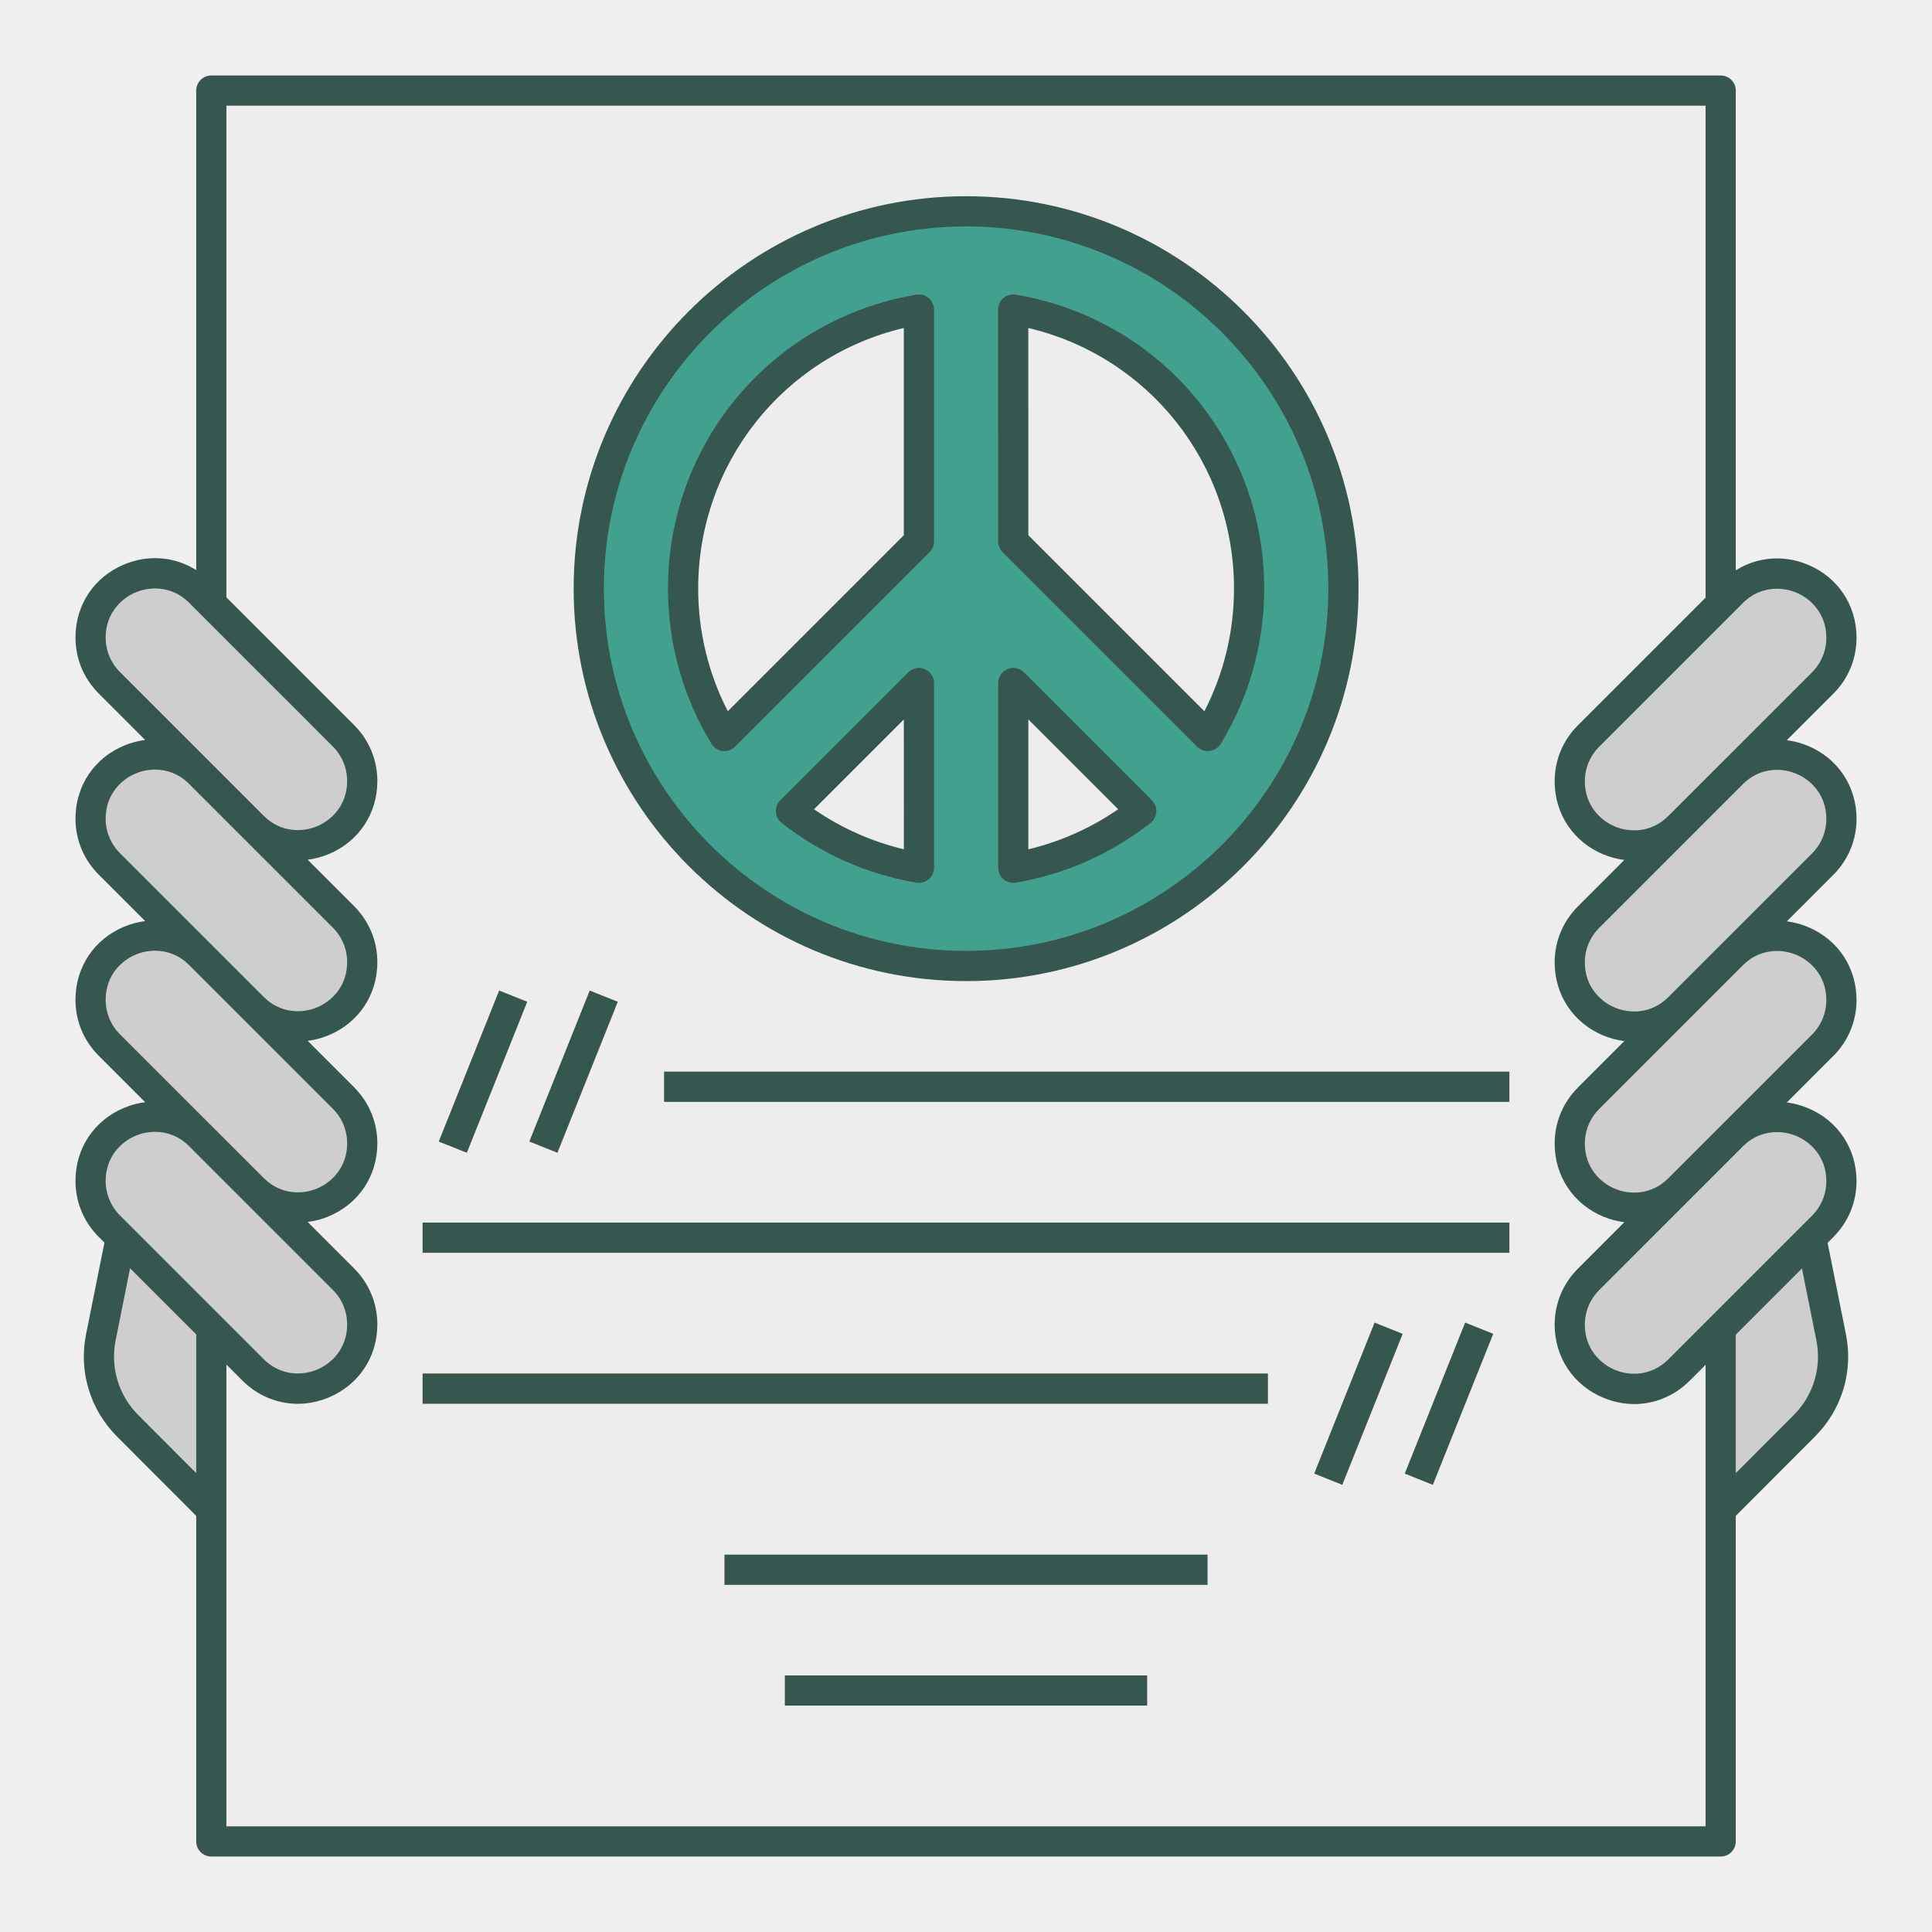
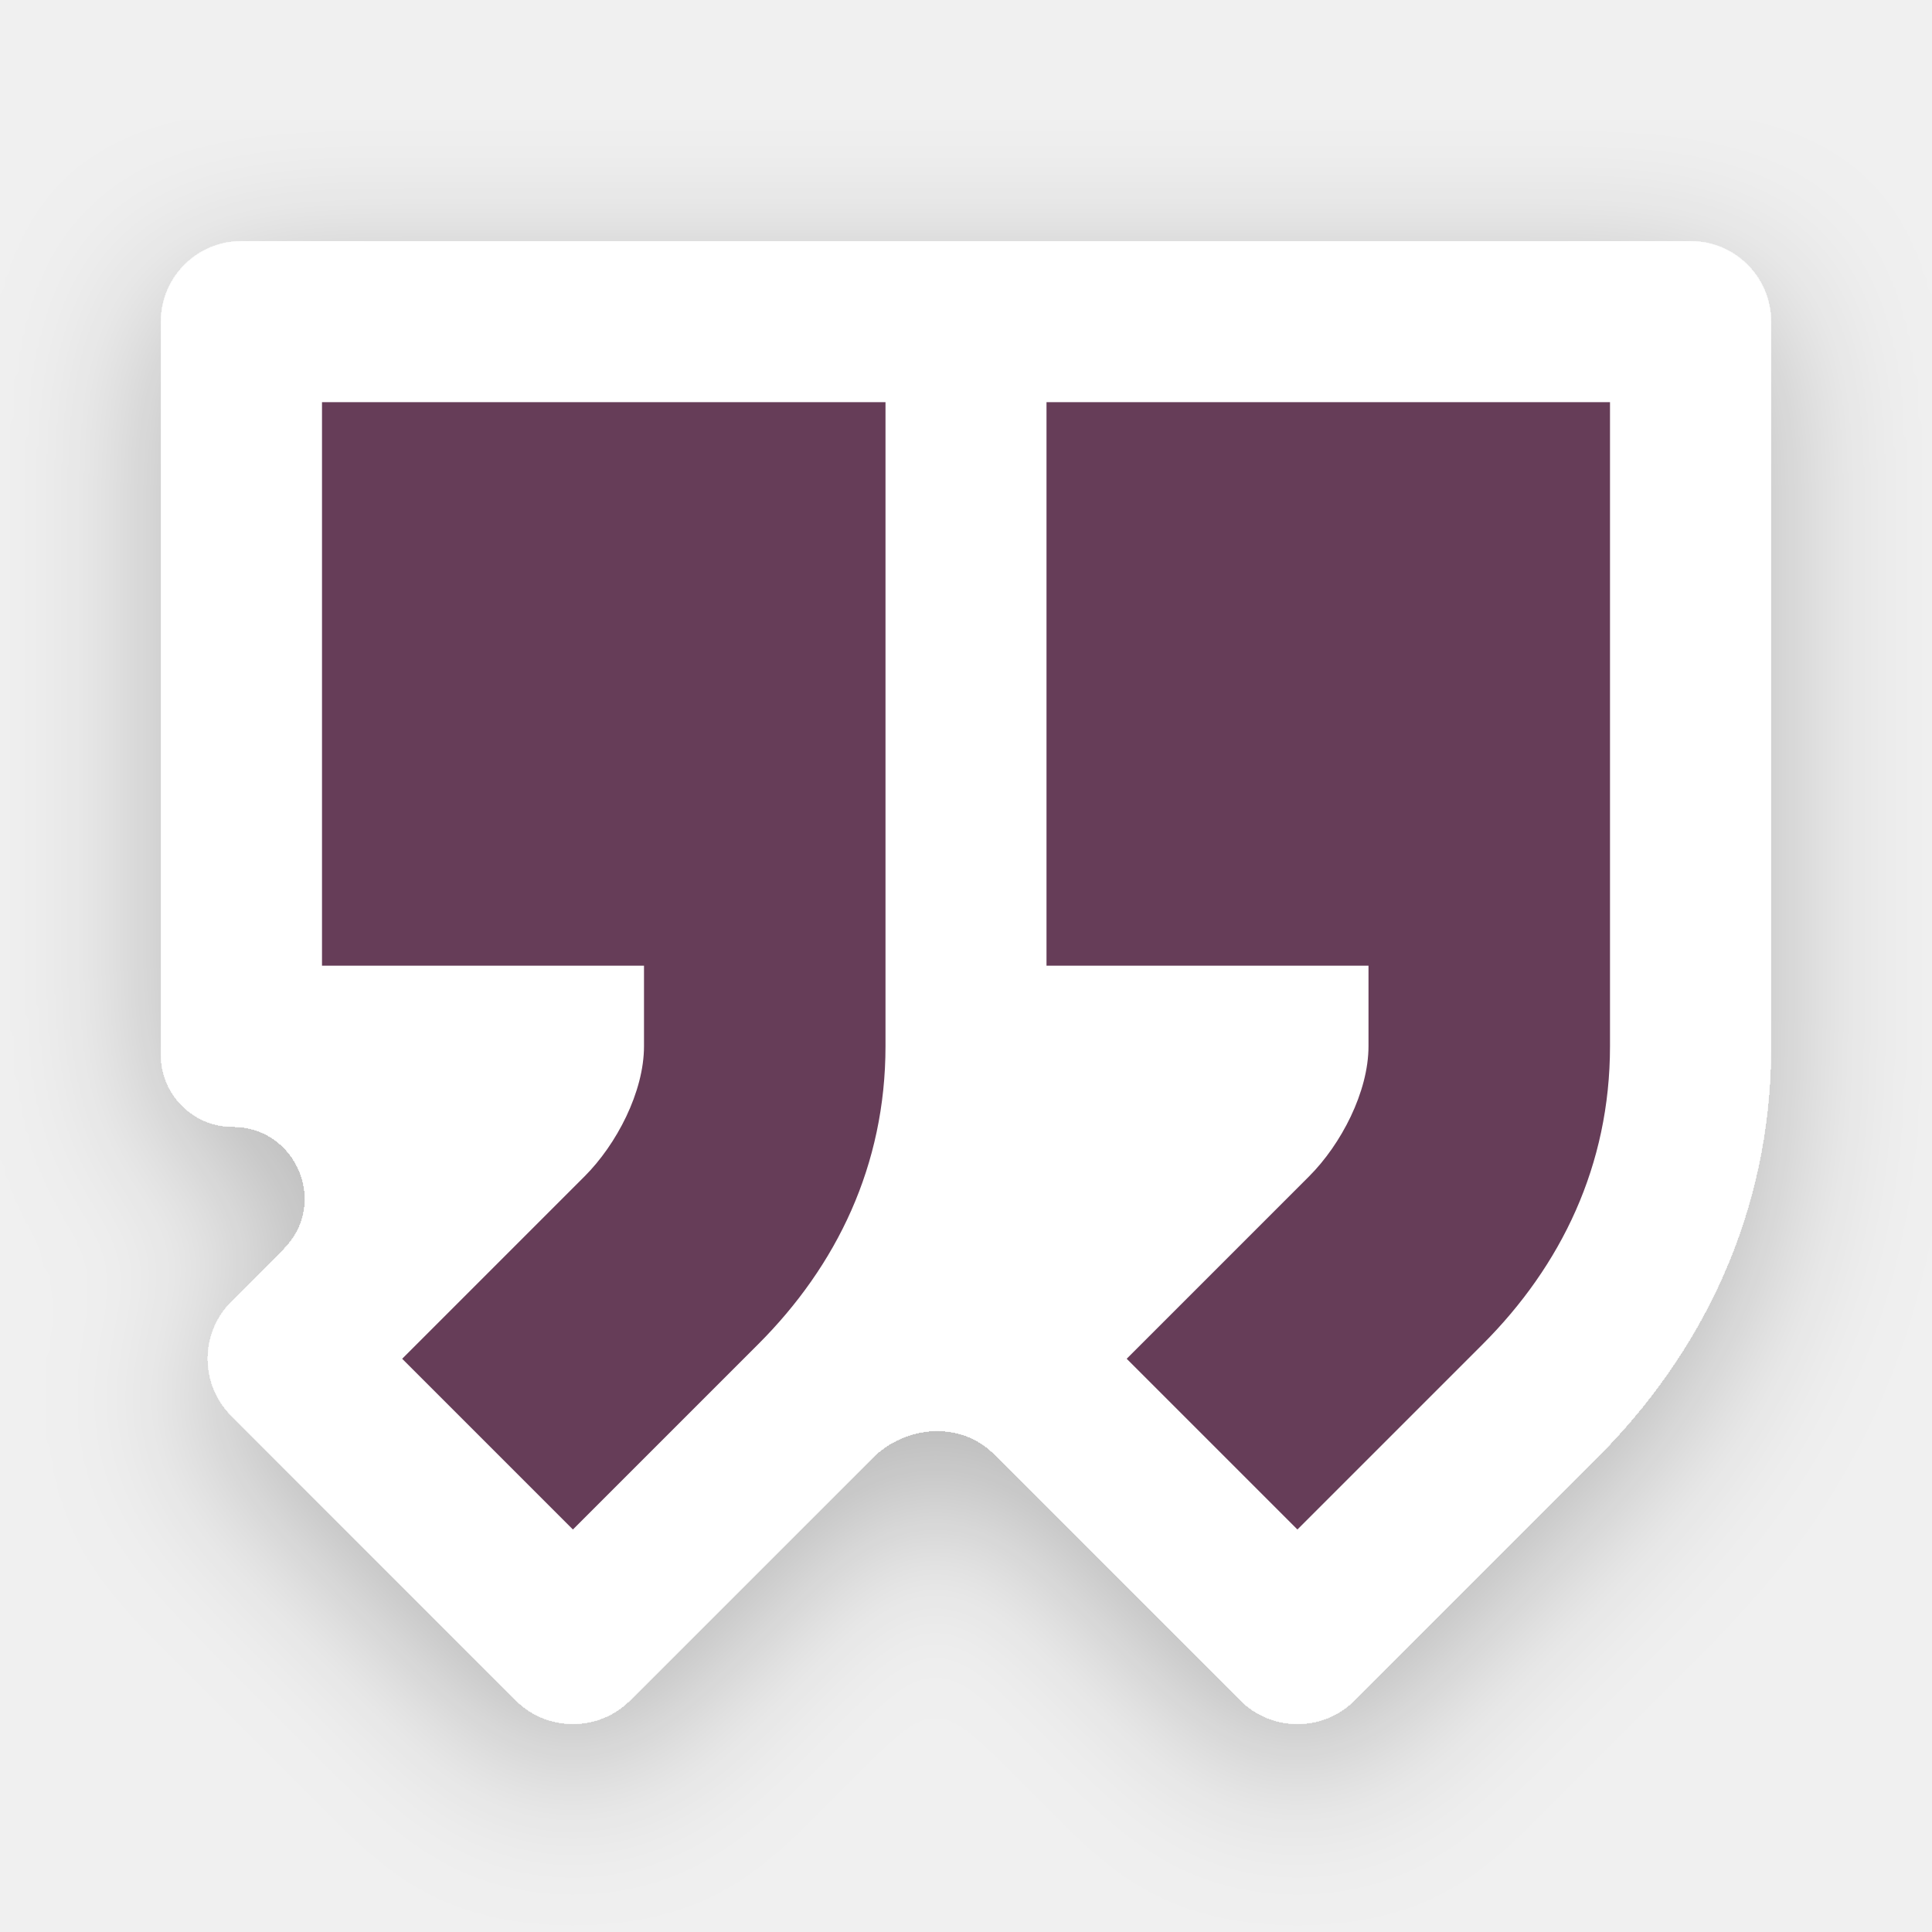
- <svg xmlns="http://www.w3.org/2000/svg" viewBox="0 0 512 512">
-   <defs>
-     <style>.e{fill:#ededed;}.f{fill:#f2c34e;}.g{fill:#cecece;}.h{fill:#bebebe;}.i{fill:#41a08e;}.j{fill:#365650;}</style>
-   </defs>
-   <g id="a" />
-   <g id="b" />
-   <g id="c">
-     <g>
-       <rect class="e" height="464" width="400" x="56" y="24" />
-       <path class="g" d="M459.029,157.005l-38.059,38.059c-3.183,3.183-4.971,7.499-4.971,12v0c0,15.119,18.28,22.691,28.971,12l38.059-38.059c3.183-3.183,4.971-7.499,4.971-12v-0c0-15.119-18.28-22.691-28.971-12Z" />
-       <path class="g" d="M459.029,205.005l-38.059,38.059c-3.183,3.183-4.971,7.499-4.971,12v0c0,15.119,18.28,22.691,28.971,12l38.059-38.059c3.183-3.183,4.971-7.499,4.971-12v-0c0-15.119-18.28-22.691-28.971-12Z" />
-       <path class="g" d="M459.029,253.005l-38.059,38.059c-3.183,3.183-4.971,7.499-4.971,12v0c0,15.119,18.28,22.691,28.971,12l38.059-38.059c3.183-3.183,4.971-7.499,4.971-12v-0c0-15.119-18.28-22.691-28.971-12Z" />
-       <path class="g" d="M459.029,301.005l-38.059,38.059c-3.183,3.183-4.971,7.499-4.971,12v0c0,15.119,18.28,22.691,28.971,12l38.059-38.059c3.183-3.183,4.971-7.499,4.971-12v-0c0-15.119-18.28-22.691-28.971-12Z" />
-       <path class="g" d="M485.279,354.417l-5.279-26.349-24,23.932v48.068l22.215-22.263c6.114-6.126,8.764-14.901,7.063-23.388Z" />
-       <path class="i" d="M256.025,56c-55.229,0-100,44.771-100,100s44.771,100,100,100,100-44.771,100-100-44.772-100-100-100Zm-75,100c0-37.162,27.028-68.012,62.5-73.963l0,61.463-51.547,51.546c-6.949-11.374-10.953-24.742-10.953-39.046Zm28.585,58.916l33.915-33.916,.008,48.964c-12.666-2.124-24.255-7.422-33.922-15.048Zm58.915,15.046l-0-48.963,33.915,33.916c-9.665,7.625-21.252,12.922-33.915,15.047Zm51.547-34.917l-51.547-51.546-.013-61.465c35.478,5.946,62.513,36.798,62.513,73.965,0,14.304-4.004,27.672-10.953,39.046Z" />
-       <rect class="f" height="8" transform="translate(-183.2248 297.3842) rotate(-68.20119)" width="43.081" x="106.459" y="280" />
-       <rect class="f" height="8" transform="translate(-168.1371 319.668) rotate(-68.20119)" width="43.081" x="130.459" y="280" />
-       <rect class="f" height="8" transform="translate(-119.0851 568.116) rotate(-68.20119)" width="43.081" x="338.459" y="368" />
-       <rect class="f" height="8" transform="translate(-103.9975 590.3998) rotate(-68.20119)" width="43.081" x="362.459" y="368" />
-       <rect class="f" height="8" width="224" x="176" y="284" />
-       <rect class="f" height="8" width="288" x="112" y="324" />
-       <rect class="f" height="8" width="224" x="112" y="364" />
-       <rect class="g" height="8" width="128" x="192" y="412" />
-       <rect class="g" height="8" width="96" x="208" y="444" />
-       <rect class="h" height="8" transform="translate(-29.52989 376.7856) rotate(-45.00495)" width="53.823" x="413.089" y="220.034" />
-       <rect class="h" height="8" transform="translate(-63.47394 390.8474) rotate(-45.00495)" width="53.823" x="413.089" y="268.034" />
-       <rect class="h" height="8" transform="translate(-97.418 404.9092) rotate(-45.00495)" width="53.823" x="413.089" y="316.034" />
-       <rect class="h" height="8" transform="translate(-105.6148 429.5881) rotate(-45)" width="27.533" x="451.985" y="338.282" />
-       <path class="g" d="M52.971,156.938l38.059,38.059c3.183,3.183,4.971,7.499,4.971,12v0c0,15.119-18.28,22.691-28.971,12l-38.059-38.059c-3.183-3.183-4.971-7.499-4.971-12v-0c0-15.119,18.28-22.691,28.971-12Z" />
-       <path class="g" d="M52.971,204.938l38.059,38.059c3.183,3.183,4.971,7.499,4.971,12v0c0,15.119-18.28,22.691-28.971,12l-38.059-38.059c-3.183-3.183-4.971-7.499-4.971-12v-0c0-15.119,18.28-22.691,28.971-12Z" />
-       <path class="g" d="M52.971,252.938l38.059,38.059c3.183,3.183,4.971,7.499,4.971,12v0c0,15.119-18.28,22.691-28.971,12l-38.059-38.059c-3.183-3.183-4.971-7.499-4.971-12v-0c0-15.119,18.28-22.691,28.971-12Z" />
-       <path class="g" d="M52.971,300.938l38.059,38.059c3.183,3.183,4.971,7.499,4.971,12v0c0,15.119-18.28,22.691-28.971,12l-38.059-38.059c-3.183-3.183-4.971-7.499-4.971-12v-0c0-15.119,18.28-22.691,28.971-12Z" />
-       <path class="g" d="M26.721,354.351l5.279-26.349,24,23.932v48.068l-22.215-22.263c-6.114-6.126-8.764-14.901-7.063-23.388Z" />
-       <rect class="h" height="53.823" transform="translate(-137.2717 116.4923) rotate(-44.99505)" width="8" x="68" y="197.057" />
-       <rect class="h" height="53.823" transform="translate(-171.2099 130.5483) rotate(-44.99505)" width="8" x="68" y="245.057" />
-       <rect class="h" height="53.823" transform="translate(-205.1481 144.6042) rotate(-44.99505)" width="8" x="68" y="293.057" />
-       <rect class="h" height="27.533" transform="translate(-228.4375 132.9355) rotate(-45)" width="8" x="42.249" y="328.45" />
-       <path class="j" d="M492,217.005c0-8.644-4.96-16.067-12.946-19.375-1.816-.751-3.671-1.229-5.526-1.467l12.33-12.33c3.961-3.961,6.142-9.227,6.142-14.828,0-8.644-4.96-16.067-12.946-19.375-6.449-2.669-13.399-2.044-19.054,1.513V24c0-2.209-1.791-4-4-4H56c-2.209,0-4,1.791-4,4v127.075c-5.656-3.557-12.608-4.183-19.055-1.512-7.985,3.308-12.945,10.731-12.945,19.374,0,5.602,2.181,10.867,6.142,14.828l12.33,12.33c-1.856,.238-3.711,.716-5.527,1.468-7.985,3.308-12.945,10.731-12.945,19.374,0,5.602,2.181,10.867,6.142,14.828l12.33,12.33c-1.855,.238-3.711,.716-5.527,1.468-7.985,3.308-12.945,10.731-12.945,19.374,0,5.602,2.181,10.867,6.142,14.828l12.33,12.33c-1.856,.238-3.711,.716-5.527,1.468-7.985,3.308-12.945,10.731-12.945,19.374,0,5.602,2.181,10.867,6.142,14.828l1.532,1.532-4.875,24.335c-1.967,9.818,1.081,19.911,8.154,26.999l21.047,21.092v86.277c0,2.209,1.791,4,4,4H456c2.209,0,4-1.791,4-4v-86.277l21.047-21.092c7.073-7.088,10.121-17.181,8.154-26.999l-4.864-24.278,1.521-1.521c3.961-3.961,6.142-9.227,6.142-14.828,0-8.644-4.96-16.067-12.946-19.375-1.816-.751-3.671-1.229-5.526-1.467l12.33-12.33c3.961-3.961,6.142-9.227,6.142-14.828,0-8.644-4.96-16.067-12.946-19.375-1.816-.751-3.671-1.229-5.527-1.467l12.33-12.33c3.961-3.961,6.142-9.227,6.142-14.828Zm-21.096-60.99c1.854,0,3.609,.394,5.088,1.007,3.871,1.604,8.007,5.594,8.007,11.983,0,3.465-1.349,6.722-3.799,9.172l-38.064,38.064c-4.517,4.511-10.259,4.407-14.129,2.806-3.871-1.604-8.007-5.594-8.007-11.983,0-3.465,1.349-6.722,3.799-9.172l38.059-38.059c2.791-2.791,6.05-3.818,9.046-3.818ZM28,168.937c0-6.39,4.136-10.38,8.007-11.983,1.48-.612,3.234-1.007,5.089-1.007,2.997,0,6.256,1.028,9.047,3.818l38.058,38.059c2.45,2.45,3.799,5.707,3.799,9.172,0,6.39-4.136,10.38-8.007,11.983-3.872,1.604-9.618,1.706-14.135-2.812l-38.059-38.059c-2.45-2.45-3.799-5.707-3.799-9.172Zm0,48c0-6.39,4.136-10.38,8.007-11.983,1.48-.612,3.234-1.007,5.089-1.007,2.995,0,6.252,1.027,9.042,3.814l14.063,14.063,24,24c2.45,2.45,3.799,5.707,3.799,9.172,0,6.39-4.136,10.38-8.007,11.983-3.872,1.604-9.618,1.706-14.135-2.812l-38.059-38.059c-2.45-2.45-3.799-5.707-3.799-9.172Zm0,48c0-6.39,4.136-10.38,8.007-11.983,1.48-.612,3.234-1.007,5.089-1.007,2.995,0,6.252,1.027,9.042,3.814l38.063,38.063c2.45,2.45,3.799,5.707,3.799,9.172,0,6.39-4.136,10.38-8.007,11.983-3.872,1.604-9.618,1.706-14.135-2.812l-38.059-38.059c-2.45-2.45-3.799-5.707-3.799-9.172Zm8.007,36.017c1.48-.612,3.234-1.007,5.089-1.007,2.995,0,6.252,1.027,9.042,3.814l38.063,38.063c2.45,2.45,3.799,5.707,3.799,9.172,0,6.39-4.136,10.38-8.007,11.983-3.872,1.604-9.618,1.706-14.135-2.812l-38.059-38.059c-2.45-2.45-3.799-5.707-3.799-9.172,0-6.39,4.136-10.38,8.007-11.983Zm.609,74.027c-5.181-5.192-7.414-12.585-5.973-19.776l3.828-19.11,17.529,17.529v36.774l-15.384-15.416Zm23.384,109.02v-122.377l4.201,4.201c4.064,4.064,9.297,6.196,14.696,6.196,2.72,0,5.482-.542,8.158-1.649,7.985-3.308,12.946-10.731,12.946-19.375,0-5.602-2.181-10.867-6.142-14.828l-12.336-12.336c1.857-.238,3.715-.708,5.533-1.46,7.985-3.308,12.946-10.731,12.946-19.375,0-5.602-2.181-10.867-6.142-14.828l-12.336-12.336c1.857-.238,3.715-.708,5.533-1.46,7.985-3.308,12.946-10.731,12.946-19.375,0-5.602-2.181-10.867-6.142-14.828l-12.336-12.336c1.857-.238,3.715-.708,5.533-1.46,7.985-3.308,12.946-10.731,12.946-19.375,0-5.602-2.181-10.867-6.142-14.828l-33.858-33.858V28H452V158.377l-33.858,33.858c-3.961,3.961-6.142,9.227-6.142,14.828,0,8.643,4.96,16.066,12.945,19.374,1.818,.753,3.676,1.223,5.534,1.461l-12.337,12.337c-3.961,3.961-6.142,9.227-6.142,14.828,0,8.643,4.96,16.066,12.945,19.374,1.818,.753,3.676,1.223,5.534,1.461l-12.337,12.337c-3.961,3.961-6.142,9.227-6.142,14.828,0,8.643,4.96,16.066,12.945,19.374,1.818,.753,3.676,1.223,5.534,1.461l-12.337,12.337c-3.961,3.961-6.142,9.227-6.142,14.828,0,8.643,4.96,16.066,12.945,19.374,2.676,1.108,5.438,1.649,8.159,1.649,5.397,0,10.632-2.132,14.695-6.195l4.201-4.201v122.309H60Zm421.357-128.796c1.44,7.191-.792,14.584-5.973,19.776l-15.384,15.416v-36.706l17.54-17.54,3.817,19.053Zm-10.453-55.189c1.854,0,3.609,.394,5.088,1.007,3.871,1.604,8.007,5.594,8.007,11.983,0,3.465-1.349,6.722-3.799,9.172l-38.058,38.059c-4.518,4.517-10.263,4.414-14.136,2.812-3.871-1.604-8.007-5.594-8.007-11.983,0-3.465,1.349-6.722,3.799-9.172l38.059-38.059c2.791-2.791,6.05-3.818,9.046-3.818Zm0-48c1.854,0,3.609,.394,5.088,1.007,3.871,1.604,8.007,5.594,8.007,11.983,0,3.465-1.349,6.722-3.799,9.172l-38.064,38.064c-4.517,4.51-10.259,4.407-14.129,2.806-3.871-1.604-8.007-5.594-8.007-11.983,0-3.465,1.349-6.722,3.799-9.172l38.059-38.059c2.791-2.791,6.05-3.818,9.046-3.818Zm9.296-25.838l-38.064,38.064c-4.517,4.511-10.259,4.407-14.129,2.806-3.871-1.604-8.007-5.594-8.007-11.983,0-3.465,1.349-6.722,3.799-9.172l38.059-38.059c2.791-2.791,6.05-3.818,9.046-3.818,1.854,0,3.609,.394,5.088,1.007,3.871,1.604,8.007,5.594,8.007,11.983,0,3.465-1.349,6.722-3.799,9.172Z" />
-       <path class="j" d="M256.025,260c57.346,0,104-46.654,104-104s-46.654-104-104-104-104,46.654-104,104,46.654,104,104,104Zm0-200c52.935,0,96,43.065,96,96s-43.065,96-96,96-96-43.065-96-96,43.065-96,96-96Z" />
-       <path class="j" d="M191.506,199.018c.158,.02,.316,.028,.473,.028,1.054,0,2.073-.417,2.828-1.172l51.547-51.546c.75-.75,1.171-1.768,1.171-2.828l-0-61.463c0-1.177-.518-2.294-1.416-3.054-.898-.759-2.085-1.081-3.246-.892-38.149,6.401-65.838,39.166-65.838,77.908,0,14.552,3.99,28.775,11.54,41.132,.639,1.046,1.723,1.741,2.94,1.886Zm48.019-112.095l0,54.92-46.646,46.646c-5.151-10.001-7.854-21.133-7.854-32.489,0-33.222,22.647-61.552,54.5-69.077Z" />
-       <path class="j" d="M265.697,146.328l51.547,51.546c.755,.755,1.774,1.172,2.828,1.172,.157,0,.315-.009,.473-.028,1.218-.145,2.301-.84,2.94-1.886,7.55-12.356,11.54-26.58,11.54-41.132,0-38.75-27.695-71.516-65.852-77.91-1.162-.191-2.348,.132-3.246,.893-.898,.76-1.416,1.877-1.416,3.054l.013,61.465c0,1.061,.422,2.077,1.171,2.827Zm61.329,9.672c0,11.356-2.703,22.488-7.854,32.489l-46.647-46.646-.012-54.923c31.86,7.521,54.512,35.853,54.512,69.08Z" />
-       <path class="j" d="M245.056,177.305c-1.494-.619-3.215-.277-4.359,.867l-33.915,33.916c-.808,.808-1.231,1.923-1.165,3.062,.067,1.141,.619,2.198,1.516,2.906,10.383,8.192,22.742,13.674,35.738,15.853,.22,.036,.441,.055,.661,.055,.939,0,1.857-.331,2.584-.947,.898-.76,1.416-1.877,1.416-3.054l-.007-48.964c-0-1.617-.975-3.076-2.47-3.694Zm-29.332,37.155l23.803-23.805,.005,34.418c-8.498-2.027-16.595-5.637-23.808-10.613Z" />
-       <path class="j" d="M271.354,178.172c-1.144-1.145-2.864-1.485-4.359-.867-1.495,.619-2.469,2.077-2.469,3.695v48.963c0,1.177,.518,2.293,1.416,3.054,.728,.615,1.645,.946,2.584,.946,.22,0,.441-.019,.662-.055,12.993-2.18,25.348-7.661,35.731-15.852,.897-.708,1.449-1.766,1.516-2.906,.067-1.14-.357-2.255-1.165-3.062l-33.915-33.916Zm1.171,46.899v-34.414l23.802,23.803c-7.212,4.975-15.307,8.584-23.802,10.611Z" />
-       <rect class="j" height="8" transform="translate(-183.2248 297.3842) rotate(-68.20119)" width="43.081" x="106.459" y="280" />
-       <rect class="j" height="8" transform="translate(-168.1371 319.668) rotate(-68.20119)" width="43.081" x="130.459" y="280" />
-       <rect class="j" height="8" transform="translate(-119.0851 568.116) rotate(-68.20119)" width="43.081" x="338.459" y="368" />
-       <rect class="j" height="8" transform="translate(-103.9975 590.3998) rotate(-68.20119)" width="43.081" x="362.459" y="368" />
-       <rect class="j" height="8" width="224" x="176" y="284" />
-       <rect class="j" height="8" width="288" x="112" y="324" />
-       <rect class="j" height="8" width="224" x="112" y="364" />
-       <rect class="j" height="8" width="128" x="192" y="412" />
-       <rect class="j" height="8" width="96" x="208" y="444" />
+ <svg xmlns="http://www.w3.org/2000/svg" width="24" height="24" viewBox="0 0 24 24" fill="none">
+   <g id="quotes-end">
+     <g id="outline" filter="url(#filter0_d_1701_107)">
+       <path d="M12.35 18.061L15.41 21.122C15.801 21.512 16.434 21.512 16.824 21.122L19.833 18.113C21.135 16.811 22 15.073 22 12.996V3.996C22 3.444 21.552 2.996 21 2.996H3C2.448 2.996 2 3.444 2 3.996V13.103C2 13.596 2.4 13.996 2.893 13.996C3.689 13.996 4.088 14.958 3.525 15.521L2.875 16.172C2.484 16.562 2.484 17.195 2.875 17.586L6.41 21.122C6.801 21.512 7.434 21.512 7.824 21.122L10.833 18.113C11.248 17.698 11.934 17.646 12.35 18.061Z" fill="white" />
+     </g>
+     <g id="icon">
+       <path d="M18.418 16.699L16.117 19L13.996 16.879L16.263 14.612C16.658 14.217 17 13.565 17 12.996V11.996L13 11.996L13 4.996L20 4.996V12.996C20 14.477 19.394 15.723 18.418 16.699Z" fill="#663D58" />
+       <path d="M9.418 16.699L7.117 19L4.996 16.879L7.263 14.612C7.658 14.217 8 13.565 8 12.996V11.996L4 11.996L4 4.996L11 4.996L11 12.996C11 14.477 10.394 15.723 9.418 16.699Z" fill="#663D58" />
    </g>
  </g>
-   <g id="d" />
+   <defs>
+     <filter id="filter0_d_1701_107" x="0" y="1.496" width="24" height="22.419" filterUnits="userSpaceOnUse" color-interpolation-filters="sRGB">
+       <feFlood flood-opacity="0" result="BackgroundImageFix" />
+       <feColorMatrix in="SourceAlpha" type="matrix" values="0 0 0 0 0 0 0 0 0 0 0 0 0 0 0 0 0 0 127 0" result="hardAlpha" />
+       <feOffset dy="0.5" />
+       <feGaussianBlur stdDeviation="1" />
+       <feComposite in2="hardAlpha" operator="out" />
+       <feColorMatrix type="matrix" values="0 0 0 0 0 0 0 0 0 0 0 0 0 0 0 0 0 0 0.25 0" />
+       <feBlend mode="normal" in2="BackgroundImageFix" result="effect1_dropShadow_1701_107" />
+       <feBlend mode="normal" in="SourceGraphic" in2="effect1_dropShadow_1701_107" result="shape" />
+     </filter>
+   </defs>
</svg>
